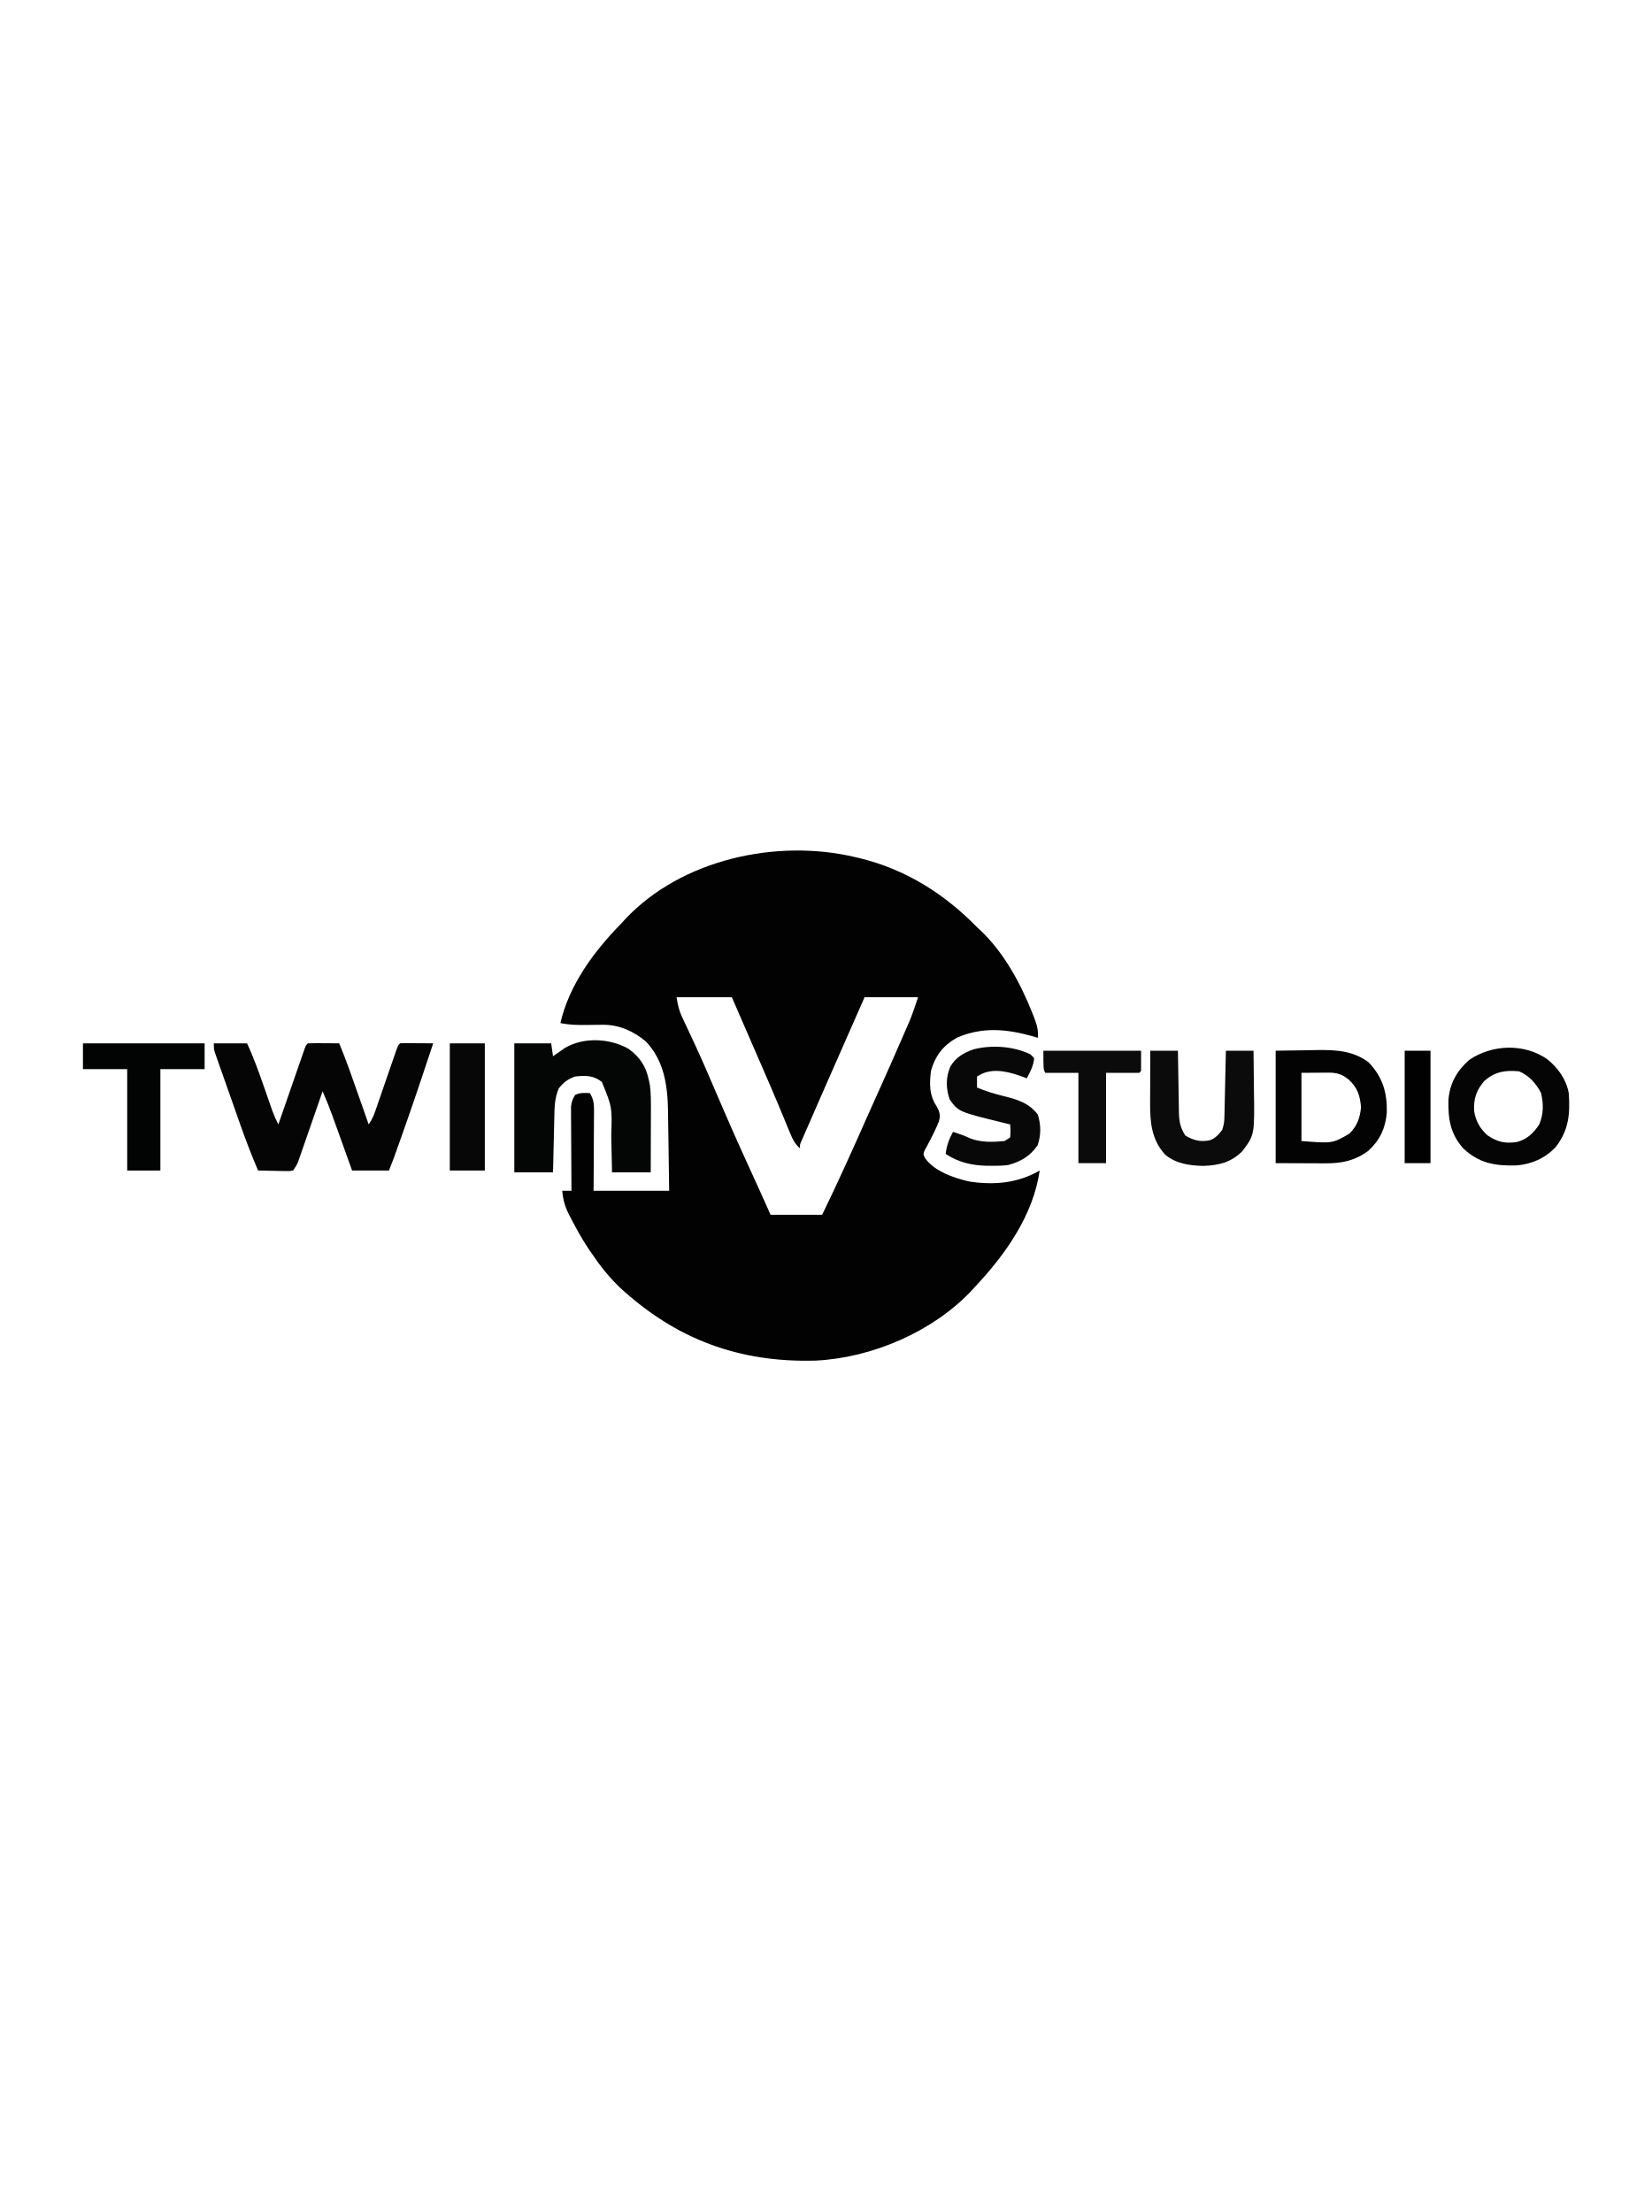
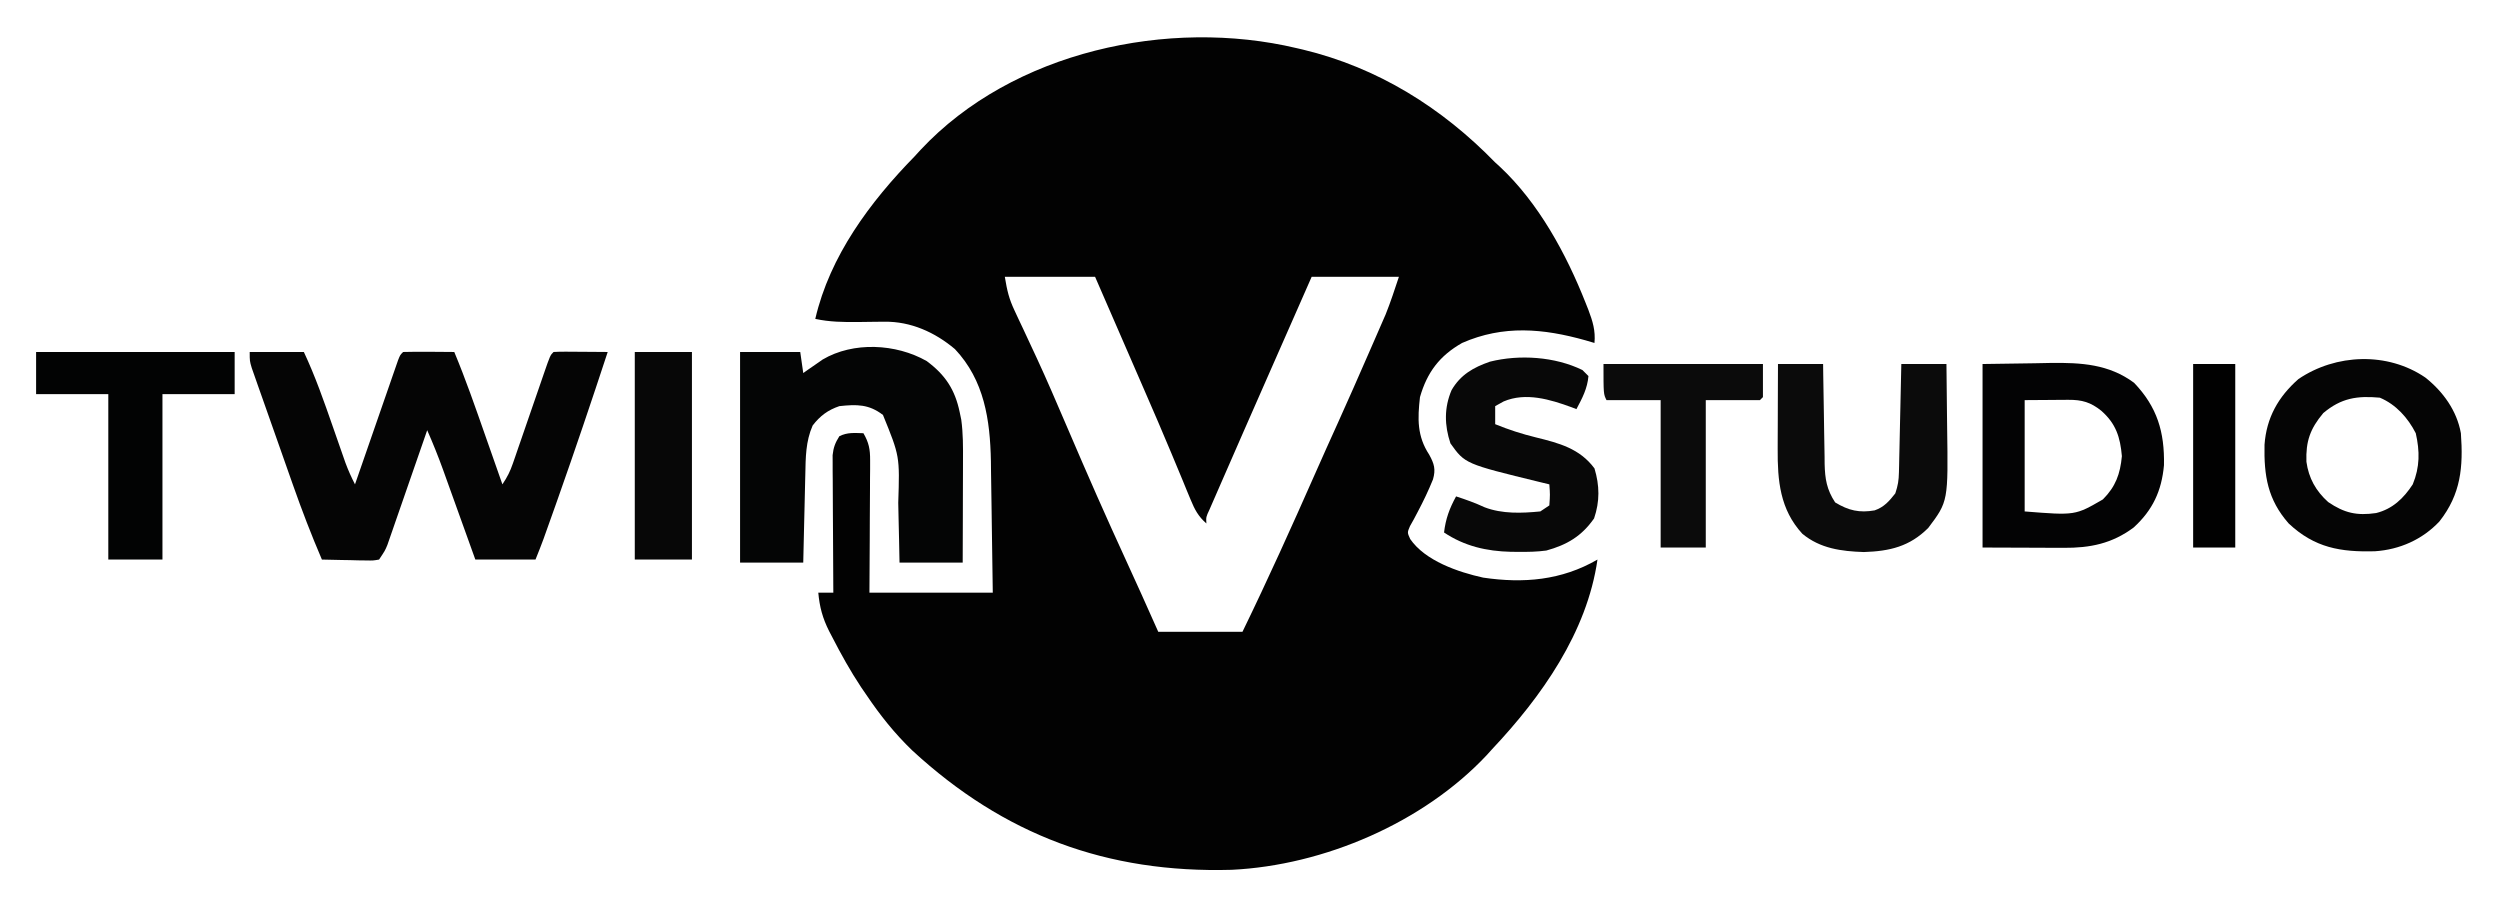
- <svg xmlns="http://www.w3.org/2000/svg" version="1.1" width="896" height="1200">
+ <svg xmlns="http://www.w3.org/2000/svg" version="1.1" viewBox="33 449 831 301">
  <path d="M0 0 C0.693 0.161 1.386 0.322 2.101 0.488 C27.012 6.488 48.24 19.76 66 38 C66.495 38.45 66.99 38.9 67.5 39.363 C80.433 51.428 89.627 68.399 96.062 84.688 C96.511 85.819 96.511 85.819 96.969 86.974 C98.401 90.771 99.383 93.873 99 98 C98.019 97.711 97.038 97.422 96.027 97.125 C81.987 93.181 68.739 91.968 55 98 C47.548 102.238 43.369 107.732 41 116 C40.182 123.192 40.021 128.976 44.062 135.125 C45.73 138.164 46.291 139.987 45.321 143.358 C43.83 147.046 42.141 150.581 40.28 154.096 C39.841 154.929 39.402 155.763 38.949 156.621 C38.53 157.368 38.111 158.115 37.678 158.885 C36.763 161.013 36.763 161.013 37.742 163.162 C42.716 170.428 53.758 174.191 62 176 C75.386 177.983 88.063 176.923 100 170 C96.542 194.204 81.353 215.642 65 233 C64.401 233.664 63.801 234.328 63.184 235.012 C42.079 257.484 9.063 271.639 -21.572 273.125 C-63.06 274.29 -97.247 261.578 -127.742 233.473 C-133.621 227.817 -138.447 221.757 -143 215 C-143.584 214.149 -144.168 213.298 -144.77 212.422 C-148.333 207.049 -151.434 201.48 -154.375 195.75 C-154.894 194.758 -154.894 194.758 -155.424 193.745 C-157.572 189.45 -158.566 185.788 -159 181 C-157.35 181 -155.7 181 -154 181 C-154.004 180.408 -154.009 179.815 -154.013 179.205 C-154.058 173.04 -154.088 166.876 -154.11 160.712 C-154.12 158.411 -154.134 156.11 -154.151 153.81 C-154.175 150.503 -154.186 147.197 -154.195 143.891 C-154.211 142.347 -154.211 142.347 -154.227 140.772 C-154.227 139.811 -154.227 138.85 -154.227 137.86 C-154.231 137.017 -154.236 136.173 -154.241 135.303 C-153.974 132.756 -153.364 131.159 -152 129 C-149.291 127.646 -146.991 127.935 -144 128 C-142.183 131.116 -141.754 133.361 -141.773 136.952 C-141.773 137.933 -141.773 138.914 -141.773 139.924 C-141.784 140.975 -141.794 142.026 -141.805 143.109 C-141.808 144.191 -141.81 145.273 -141.813 146.388 C-141.824 149.842 -141.85 153.296 -141.875 156.75 C-141.885 159.092 -141.894 161.435 -141.902 163.777 C-141.923 169.518 -141.962 175.259 -142 181 C-128.47 181 -114.94 181 -101 181 C-101.097 173.653 -101.2 166.307 -101.317 158.96 C-101.355 156.465 -101.39 153.969 -101.422 151.474 C-101.468 147.872 -101.526 144.27 -101.586 140.668 C-101.597 139.565 -101.609 138.463 -101.621 137.327 C-101.879 123.563 -103.817 110.395 -113.578 100.047 C-120.212 94.44 -128.288 90.82 -136.992 90.938 C-138.421 90.949 -138.421 90.949 -139.879 90.961 C-141.868 90.987 -143.858 91.013 -145.848 91.039 C-150.689 91.078 -155.24 91.033 -160 90 C-155.17 69.068 -141.735 51.065 -127 36 C-126.004 34.911 -126.004 34.911 -124.988 33.801 C-94.4 1.089 -42.566 -10.114 0 0 Z M-97 76 C-96.229 80.626 -95.644 83.238 -93.742 87.273 C-93.285 88.254 -92.829 89.234 -92.358 90.245 C-91.624 91.794 -91.624 91.794 -90.875 93.375 C-89.858 95.557 -88.843 97.739 -87.828 99.922 C-87.336 100.976 -86.845 102.029 -86.338 103.115 C-82.975 110.367 -79.839 117.721 -76.683 125.065 C-75.124 128.69 -73.563 132.314 -72 135.938 C-71.728 136.569 -71.455 137.2 -71.175 137.85 C-64.859 152.466 -58.261 166.952 -51.625 181.425 C-49.725 185.605 -47.865 189.804 -46 194 C-36.76 194 -27.52 194 -18 194 C-9.511 176.55 -1.56 158.907 6.276 141.157 C8.716 135.632 11.192 130.125 13.688 124.625 C17.183 116.889 20.601 109.118 23.993 101.335 C24.572 100.007 25.153 98.679 25.734 97.352 C26.553 95.483 27.367 93.611 28.18 91.738 C28.887 90.115 28.887 90.115 29.609 88.458 C31.252 84.373 32.608 80.177 34 76 C24.43 76 14.86 76 5 76 C1.776 83.327 1.776 83.327 -1.447 90.653 C-3.87 96.161 -6.294 101.667 -8.723 107.172 C-11.49 113.445 -14.247 119.721 -17 126 C-17.282 126.643 -17.564 127.286 -17.855 127.948 C-19.674 132.096 -21.488 136.245 -23.297 140.397 C-23.888 141.751 -24.48 143.105 -25.074 144.459 C-25.9 146.345 -26.722 148.233 -27.543 150.121 C-28.018 151.208 -28.492 152.296 -28.981 153.416 C-30.122 155.847 -30.122 155.847 -30 158 C-32.695 155.637 -33.887 153.374 -35.242 150.074 C-35.662 149.065 -36.082 148.056 -36.514 147.017 C-36.963 145.918 -37.412 144.819 -37.875 143.688 C-38.859 141.32 -39.845 138.953 -40.832 136.586 C-41.088 135.969 -41.345 135.352 -41.609 134.717 C-44.522 127.718 -47.539 120.765 -50.562 113.812 C-51.11 112.553 -51.656 111.293 -52.203 110.033 C-53.277 107.56 -54.352 105.087 -55.428 102.615 C-56.968 99.073 -58.508 95.531 -60.047 91.988 C-62.363 86.658 -64.682 81.329 -67 76 C-76.9 76 -86.8 76 -97 76 Z " fill="#020202" transform="translate(464,465)" />
  <path d="M0 0 C5.94 0 11.88 0 18 0 C21.789 8.071 24.7 16.403 27.625 24.812 C28.36 26.923 29.097 29.033 29.837 31.141 C30.503 33.041 31.165 34.942 31.827 36.843 C32.759 39.352 33.781 41.629 35 44 C35.186 43.464 35.371 42.927 35.563 42.374 C37.49 36.809 39.42 31.246 41.354 25.683 C42.076 23.605 42.796 21.526 43.516 19.447 C44.548 16.465 45.584 13.484 46.621 10.504 C46.944 9.568 47.267 8.633 47.6 7.669 C47.9 6.809 48.2 5.948 48.51 5.061 C48.774 4.299 49.038 3.537 49.31 2.753 C50 1 50 1 51 0 C53.863 -0.073 56.701 -0.092 59.562 -0.062 C60.369 -0.058 61.175 -0.053 62.006 -0.049 C64.004 -0.037 66.002 -0.019 68 0 C71.792 9.073 75 18.348 78.25 27.625 C78.81 29.218 79.37 30.81 79.93 32.402 C81.289 36.267 82.645 40.133 84 44 C85.663 41.505 86.545 39.767 87.496 37.003 C87.773 36.206 88.05 35.409 88.335 34.587 C88.628 33.731 88.921 32.874 89.223 31.992 C89.528 31.111 89.834 30.23 90.149 29.322 C91.124 26.508 92.094 23.691 93.062 20.875 C94.035 18.052 95.01 15.229 95.987 12.407 C96.596 10.651 97.201 8.893 97.803 7.135 C99.888 1.112 99.888 1.112 101 0 C102.343 -0.086 103.69 -0.107 105.035 -0.098 C105.844 -0.094 106.653 -0.091 107.486 -0.088 C108.336 -0.08 109.187 -0.071 110.062 -0.062 C110.917 -0.058 111.771 -0.053 112.65 -0.049 C114.767 -0.037 116.883 -0.019 119 0 C113.662 16.246 108.198 32.44 102.5 48.562 C102.239 49.301 101.978 50.04 101.71 50.801 C97.398 63.004 97.398 63.004 95 69 C88.4 69 81.8 69 75 69 C74.096 66.482 73.193 63.965 72.262 61.371 C71.379 58.915 70.495 56.459 69.611 54.004 C69 52.306 68.39 50.607 67.781 48.909 C66.901 46.458 66.019 44.008 65.137 41.559 C64.868 40.807 64.599 40.056 64.322 39.282 C62.697 34.78 60.927 30.381 59 26 C58.586 27.196 58.173 28.392 57.747 29.624 C56.211 34.059 54.671 38.492 53.128 42.925 C52.462 44.844 51.796 46.764 51.132 48.684 C50.178 51.443 49.219 54.2 48.258 56.957 C47.962 57.816 47.666 58.676 47.361 59.561 C47.081 60.362 46.801 61.163 46.512 61.988 C46.268 62.691 46.024 63.395 45.772 64.121 C45 66 45 66 43 69 C41.029 69.341 41.029 69.341 38.648 69.293 C37.798 69.283 36.947 69.274 36.07 69.264 C35.181 69.239 34.291 69.213 33.375 69.188 C32.478 69.174 31.581 69.16 30.656 69.146 C28.437 69.111 26.219 69.059 24 69 C20.488 60.802 17.311 52.535 14.355 44.121 C13.941 42.947 13.526 41.772 13.099 40.562 C12.233 38.105 11.368 35.647 10.505 33.188 C9.621 30.671 8.734 28.154 7.843 25.638 C6.551 21.989 5.265 18.336 3.98 14.684 C3.581 13.556 3.181 12.427 2.769 11.265 C2.404 10.223 2.04 9.181 1.665 8.107 C1.342 7.191 1.02 6.274 0.688 5.33 C0 3 0 3 0 0 Z " fill="#050505" transform="translate(116,566)" />
  <path d="M0 0 C6.192 4.564 9.441 9.501 11 17 C11.173 17.826 11.345 18.653 11.523 19.504 C12.149 24.092 12.123 28.587 12.098 33.211 C12.096 34.179 12.095 35.147 12.093 36.145 C12.088 39.221 12.075 42.298 12.062 45.375 C12.057 47.467 12.053 49.56 12.049 51.652 C12.039 56.768 12.019 61.884 12 67 C5.07 67 -1.86 67 -9 67 C-9.049 64.517 -9.098 62.035 -9.148 59.477 C-9.203 57.04 -9.26 54.604 -9.317 52.168 C-9.355 50.491 -9.39 48.813 -9.422 47.135 C-8.915 31.637 -8.915 31.637 -14.5 17.938 C-19.158 14.328 -23.242 14.379 -29 15 C-32.805 16.297 -35.403 18.223 -37.875 21.438 C-40.209 26.754 -40.198 32.089 -40.316 37.801 C-40.337 38.637 -40.358 39.474 -40.379 40.335 C-40.445 42.994 -40.504 45.653 -40.562 48.312 C-40.606 50.12 -40.649 51.928 -40.693 53.736 C-40.801 58.157 -40.9 62.579 -41 67 C-47.93 67 -54.86 67 -62 67 C-62 43.9 -62 20.8 -62 -3 C-55.4 -3 -48.8 -3 -42 -3 C-41.67 -0.69 -41.34 1.62 -41 4 C-40.42 3.59 -39.84 3.18 -39.242 2.758 C-38.461 2.219 -37.68 1.68 -36.875 1.125 C-36.109 0.591 -35.344 0.058 -34.555 -0.492 C-24.357 -6.511 -10.178 -5.781 0 0 Z " fill="#040505" transform="translate(341,569)" />
  <path d="M0 0 C5.713 -0.083 11.426 -0.165 17.312 -0.25 C19.092 -0.286 20.871 -0.323 22.704 -0.36 C32.742 -0.48 41.986 0.02 50.375 6.25 C58.051 14.292 60.533 22.591 60.305 33.652 C59.528 42.182 56.559 48.564 50.223 54.344 C43.026 59.707 35.748 61.159 26.953 61.098 C26.269 61.097 25.585 61.096 24.88 61.095 C22.337 61.089 19.793 61.075 17.25 61.062 C8.711 61.032 8.711 61.032 0 61 C0 40.87 0 20.74 0 0 Z M14 12 C14 24.21 14 36.42 14 49 C30.807 50.342 30.807 50.342 40 45 C44.234 40.766 45.765 36.535 46.312 30.625 C45.768 24.305 44.337 19.837 39.5 15.562 C35.957 12.711 33.071 11.872 28.551 11.902 C27.787 11.905 27.023 11.907 26.236 11.91 C25.271 11.919 24.306 11.928 23.312 11.938 C20.239 11.958 17.166 11.979 14 12 Z " fill="#030304" transform="translate(692,570)" />
  <path d="M0 0 C5.882 4.684 10.447 10.974 11.797 18.492 C12.603 29.724 11.814 38.721 4.672 47.805 C-0.983 53.838 -8.564 57.18 -16.742 57.73 C-28.165 58.042 -36.804 56.609 -45.445 48.492 C-52.437 40.537 -53.687 32.634 -53.477 22.324 C-52.838 13.372 -48.918 6.394 -42.203 0.492 C-29.758 -7.958 -12.558 -8.595 0 0 Z M-33.953 11.805 C-38.326 17.028 -39.784 21.218 -39.551 27.965 C-38.798 33.44 -36.417 37.677 -32.328 41.367 C-26.917 45.047 -22.775 45.956 -16.379 45.031 C-10.914 43.677 -7.202 40.098 -4.203 35.492 C-1.827 29.722 -1.84 24.501 -3.203 18.492 C-5.796 13.402 -9.765 8.934 -15.141 6.68 C-22.702 5.992 -27.989 6.789 -33.953 11.805 Z " fill="#050505" transform="translate(839.2031,574.5078)" />
  <path d="M0 0 C4.95 0 9.9 0 15 0 C15.015 1.18 15.029 2.361 15.044 3.577 C15.102 7.971 15.18 12.366 15.262 16.76 C15.296 18.659 15.324 20.558 15.346 22.458 C15.38 25.193 15.432 27.929 15.488 30.664 C15.495 31.508 15.501 32.352 15.508 33.222 C15.63 38.181 16.198 41.735 19 46 C23.458 48.71 27.076 49.533 32.137 48.648 C35.287 47.552 36.981 45.569 39 43 C39.886 40.343 40.145 38.718 40.205 35.988 C40.225 35.187 40.245 34.386 40.266 33.561 C40.282 32.702 40.299 31.843 40.316 30.957 C40.337 30.073 40.358 29.19 40.379 28.279 C40.445 25.457 40.504 22.635 40.562 19.812 C40.606 17.899 40.649 15.986 40.693 14.072 C40.8 9.382 40.902 4.691 41 0 C45.95 0 50.9 0 56 0 C56.075 5.192 56.129 10.384 56.165 15.576 C56.18 17.337 56.2 19.098 56.226 20.859 C56.586 45.664 56.586 45.664 49.938 54.5 C43.757 60.667 37.131 62.222 28.562 62.5 C21.09 62.266 14.014 61.329 8.098 56.422 C0.647 48.333 -0.168 38.718 -0.098 28.223 C-0.096 27.411 -0.095 26.6 -0.093 25.764 C-0.088 23.197 -0.075 20.63 -0.062 18.062 C-0.057 16.312 -0.053 14.561 -0.049 12.811 C-0.038 8.54 -0.021 4.27 0 0 Z " fill="#0B0B0B" transform="translate(624,570)" />
  <path d="M0 0 C21.78 0 43.56 0 66 0 C66 4.62 66 9.24 66 14 C58.08 14 50.16 14 42 14 C42 32.15 42 50.3 42 69 C36.06 69 30.12 69 24 69 C24 50.85 24 32.7 24 14 C16.08 14 8.16 14 0 14 C0 9.38 0 4.76 0 0 Z " fill="#020303" transform="translate(45,566)" />
  <path d="M0 0 C0.66 0.66 1.32 1.32 2 2 C1.656 6.133 -0.064 9.381 -2 13 C-2.522 12.795 -3.044 12.59 -3.582 12.379 C-10.743 9.758 -18.854 7.311 -26.188 10.438 C-27.116 10.953 -28.044 11.469 -29 12 C-29 13.98 -29 15.96 -29 18 C-24.539 19.821 -20.162 21.241 -15.476 22.387 C-7.755 24.293 -0.923 26.073 4 32.688 C5.726 38.404 5.8 43.644 3.875 49.312 C-0.246 55.219 -5.115 58.103 -12 60 C-15.097 60.42 -18.128 60.476 -21.25 60.438 C-22.491 60.43 -22.491 60.43 -23.758 60.423 C-31.881 60.229 -39.176 58.55 -46 54 C-45.457 49.435 -44.205 46.027 -42 42 C-38.724 43.065 -35.63 44.172 -32.5 45.625 C-26.651 47.863 -20.156 47.602 -14 47 C-13.01 46.34 -12.02 45.68 -11 45 C-10.75 41.416 -10.75 41.416 -11 38 C-12.576 37.619 -12.576 37.619 -14.184 37.23 C-39.021 31.171 -39.021 31.171 -43.875 24.375 C-45.872 18.384 -45.998 12.562 -43.5 6.688 C-40.535 1.556 -36.241 -0.875 -30.75 -2.781 C-20.946 -5.232 -9.152 -4.469 0 0 Z " fill="#080808" transform="translate(559,572)" />
  <path d="M0 0 C17.49 0 34.98 0 53 0 C53 3.63 53 7.26 53 11 C52.67 11.33 52.34 11.66 52 12 C46.06 12 40.12 12 34 12 C34 28.17 34 44.34 34 61 C29.05 61 24.1 61 19 61 C19 44.83 19 28.66 19 12 C13.06 12 7.12 12 1 12 C0 10 0 10 0 0 Z " fill="#0B0B0B" transform="translate(566,570)" />
  <path d="M0 0 C6.27 0 12.54 0 19 0 C19 22.77 19 45.54 19 69 C12.73 69 6.46 69 0 69 C0 46.23 0 23.46 0 0 Z " fill="#070707" transform="translate(244,566)" />
  <path d="M0 0 C4.62 0 9.24 0 14 0 C14 20.13 14 40.26 14 61 C9.38 61 4.76 61 0 61 C0 40.87 0 20.74 0 0 Z " fill="#010101" transform="translate(762,570)" />
</svg>
